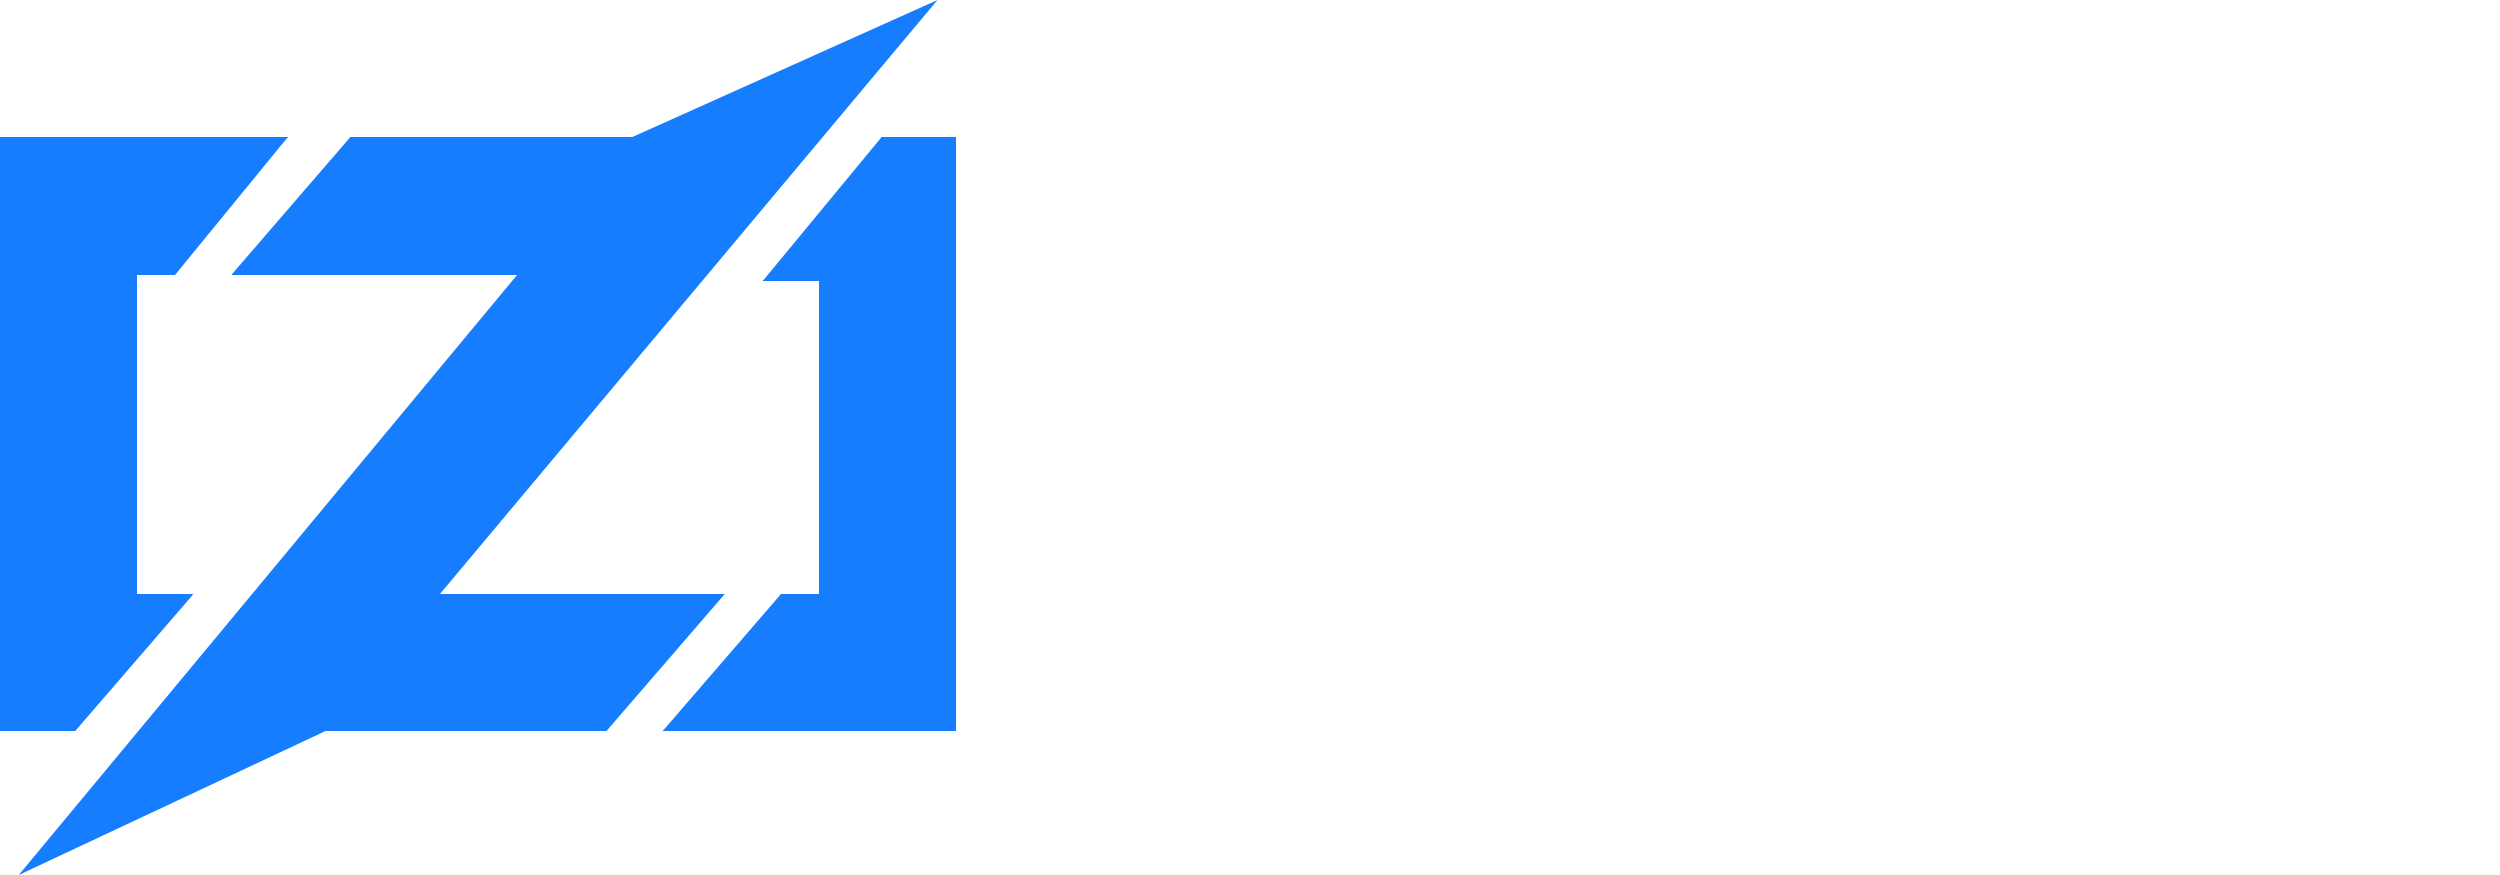
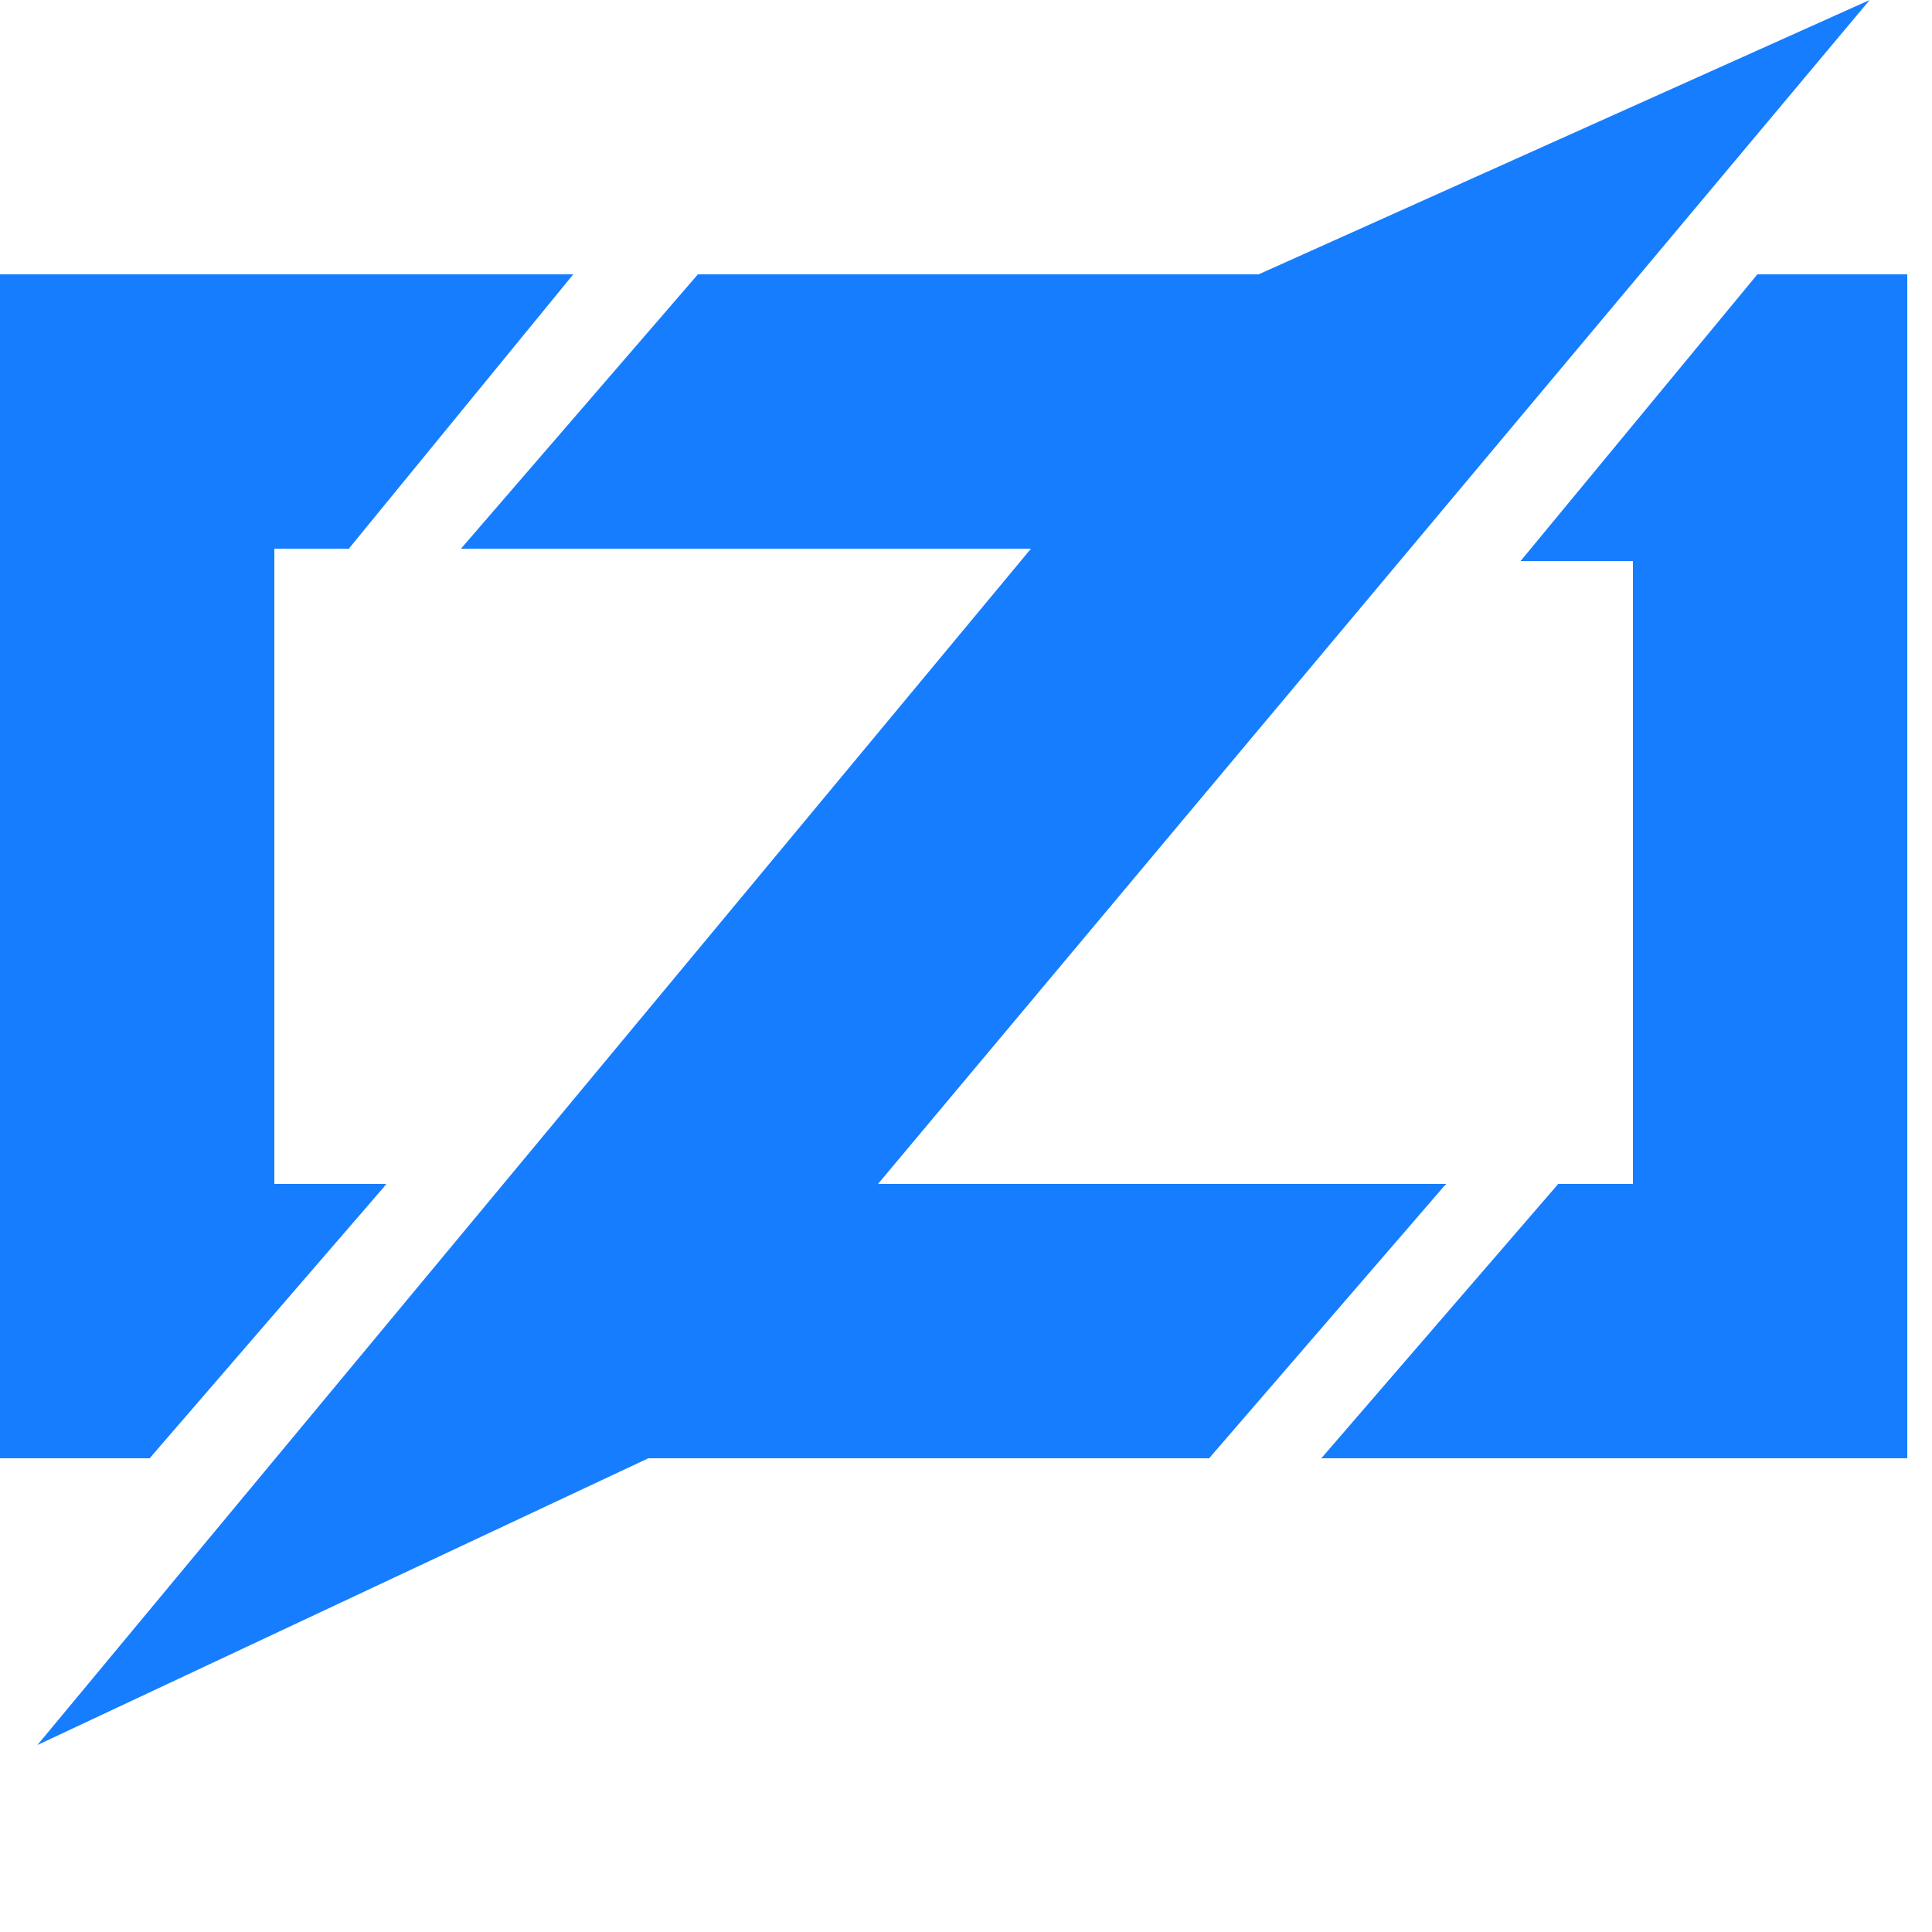
- <svg xmlns="http://www.w3.org/2000/svg" width="400" height="140" viewBox="0 0 400 140" fill="none">
+ <svg xmlns="http://www.w3.org/2000/svg" width="155" height="155" viewBox="0 0 155 155" fill="none">
  <g fill="#167dff">
    <g>
      <polygon points="46,22 28,44 19,30" />
      <polygon points="46,22 33,33 28,44 22,44 22,95 31,95 20,100 12,117 0,117 0,22" shape-rendering="crispEdges" />
      <polygon points="31,95 12,117 4,106" />
    </g>
    <g>
      <polygon points="56,22 62,36 37,44" />
      <polygon points="56,22 111,22 111,44 37,44 56,32" shape-rendering="crispEdges" />
      <polygon points="116,95 97,117 90,104" />
      <polygon points="116,95 100,104 97,117 42,117 42,95" shape-rendering="crispEdges" />
      <polygon points="150,0 52,117 3,140 101,22" />
    </g>
    <g>
      <polygon points="141,22 140,40 122,45" />
      <polygon points="153,22 153,117 106,117 120,105 125,95 131,95 131,45 122,45 132,36 141,22" shape-rendering="crispEdges" />
      <polygon points="125,95 130,110 106,117" />
    </g>
  </g>
</svg>
